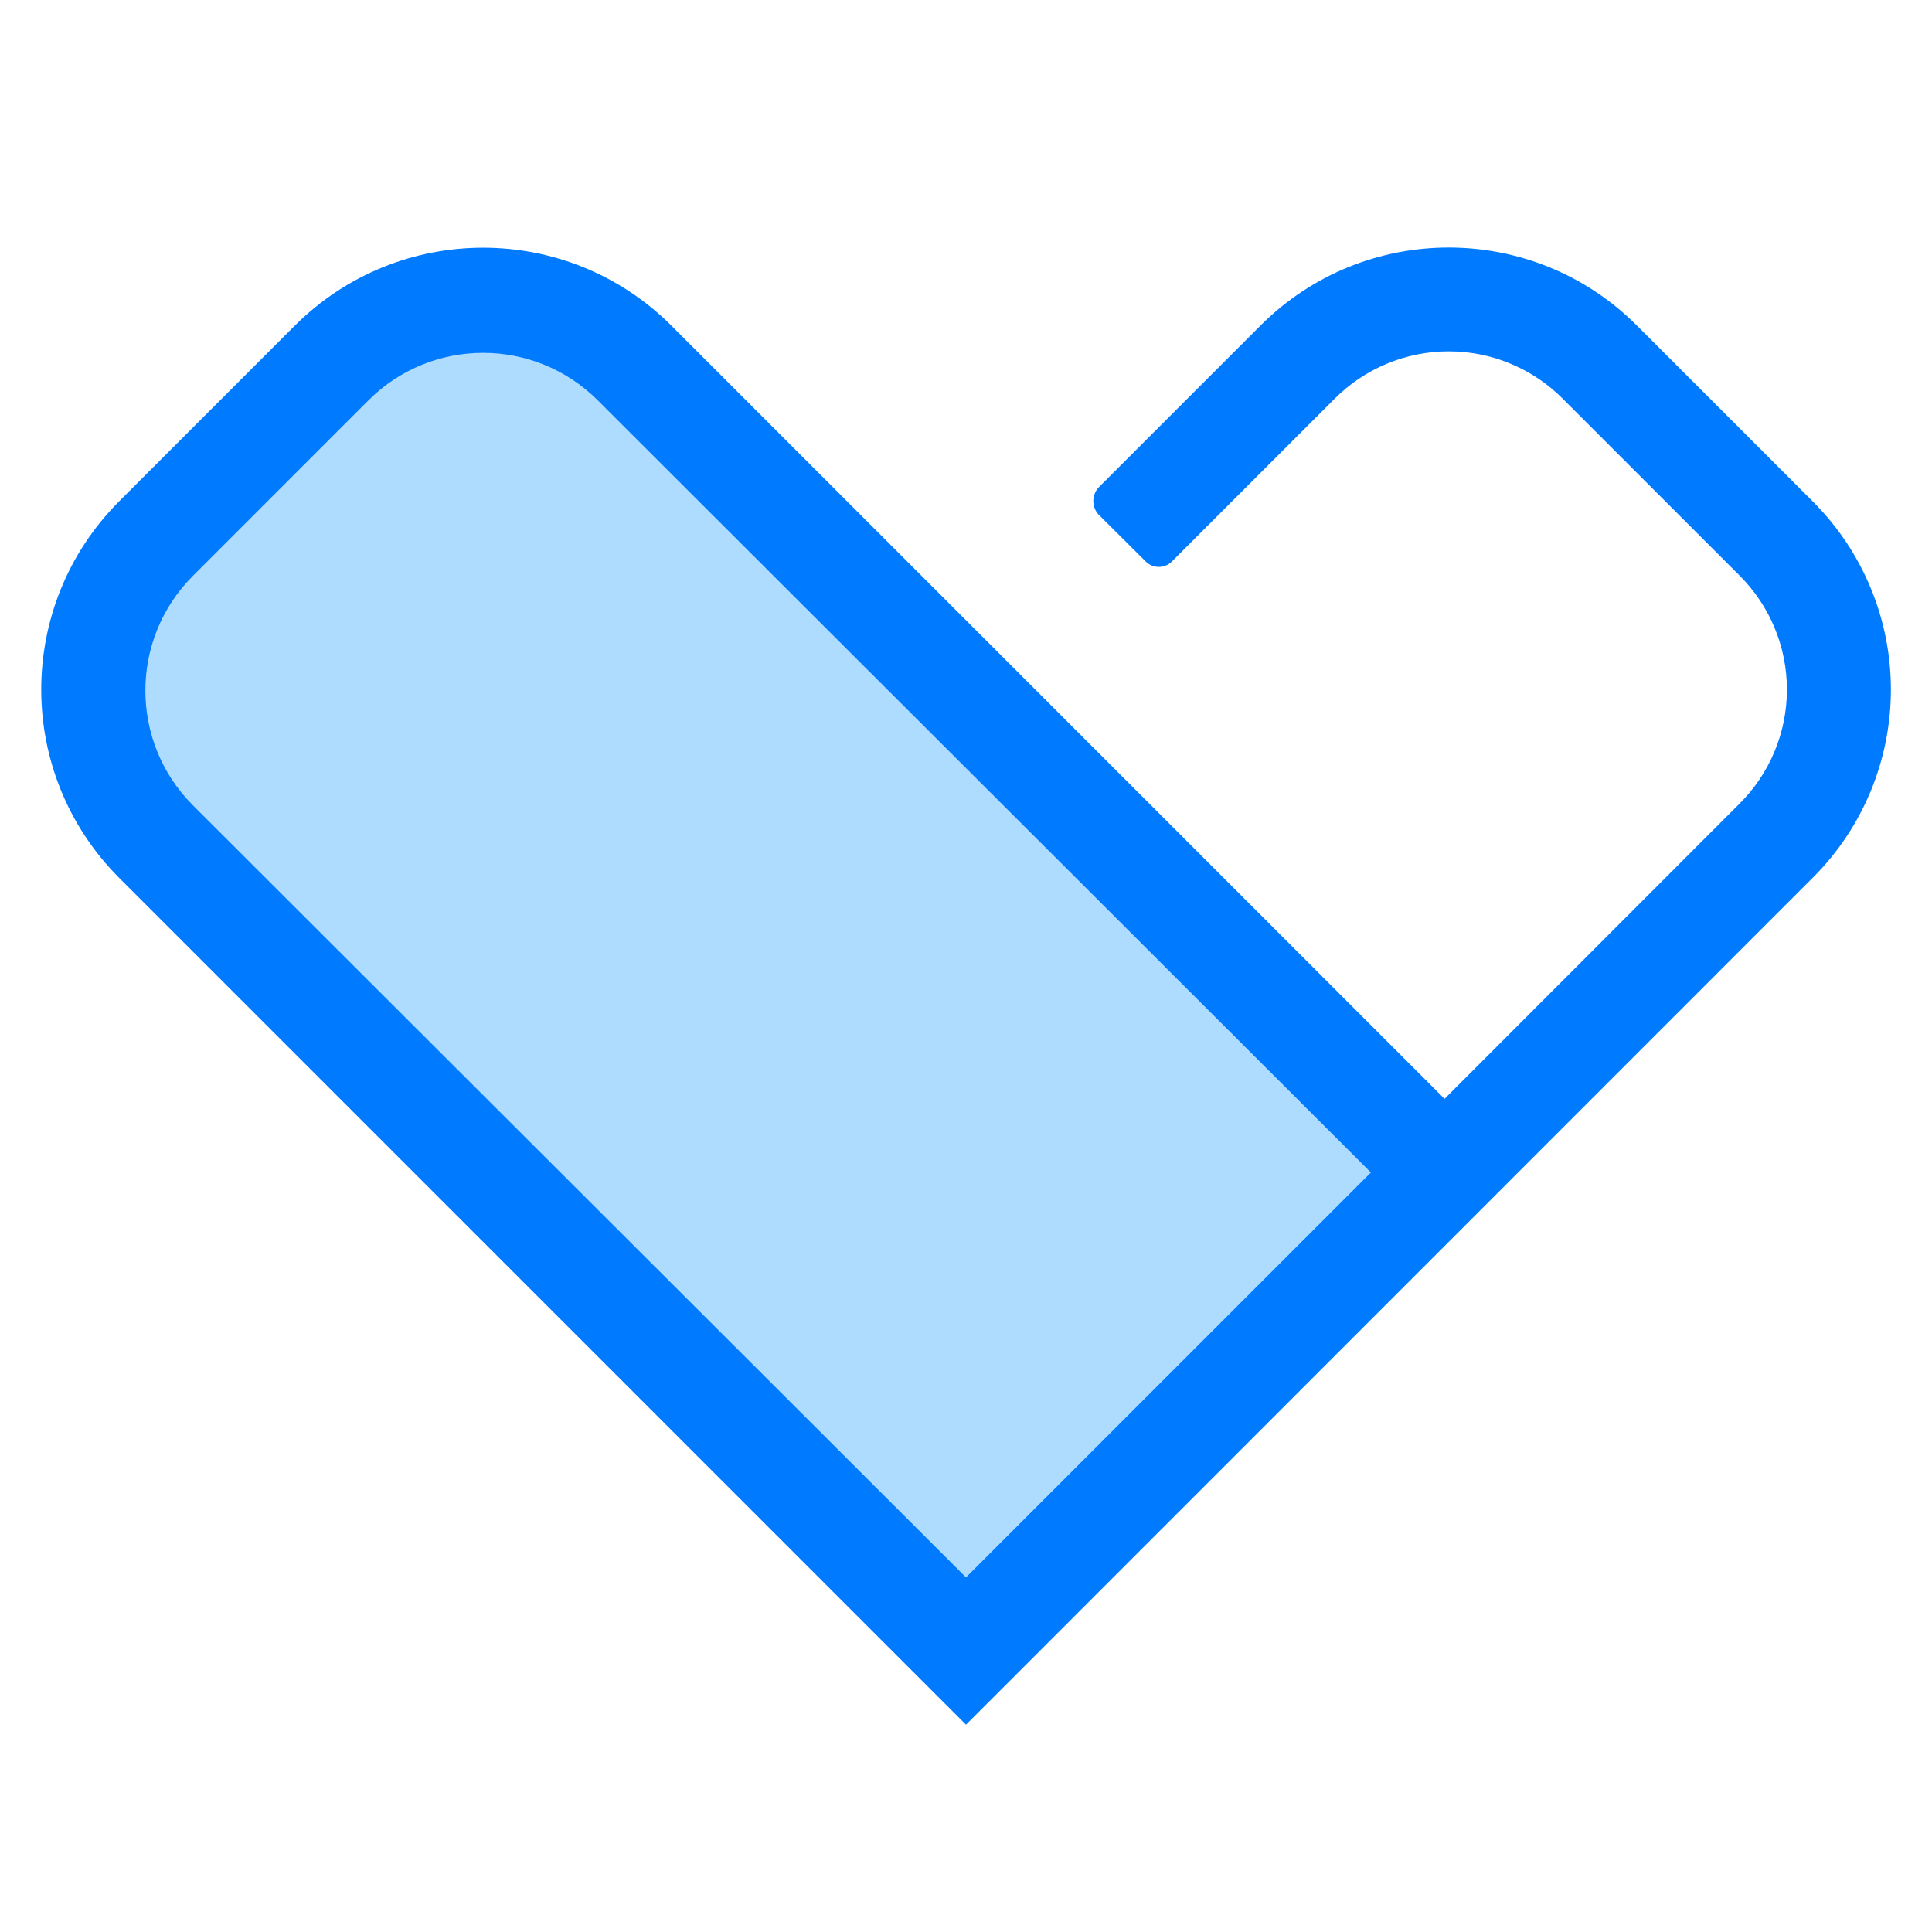
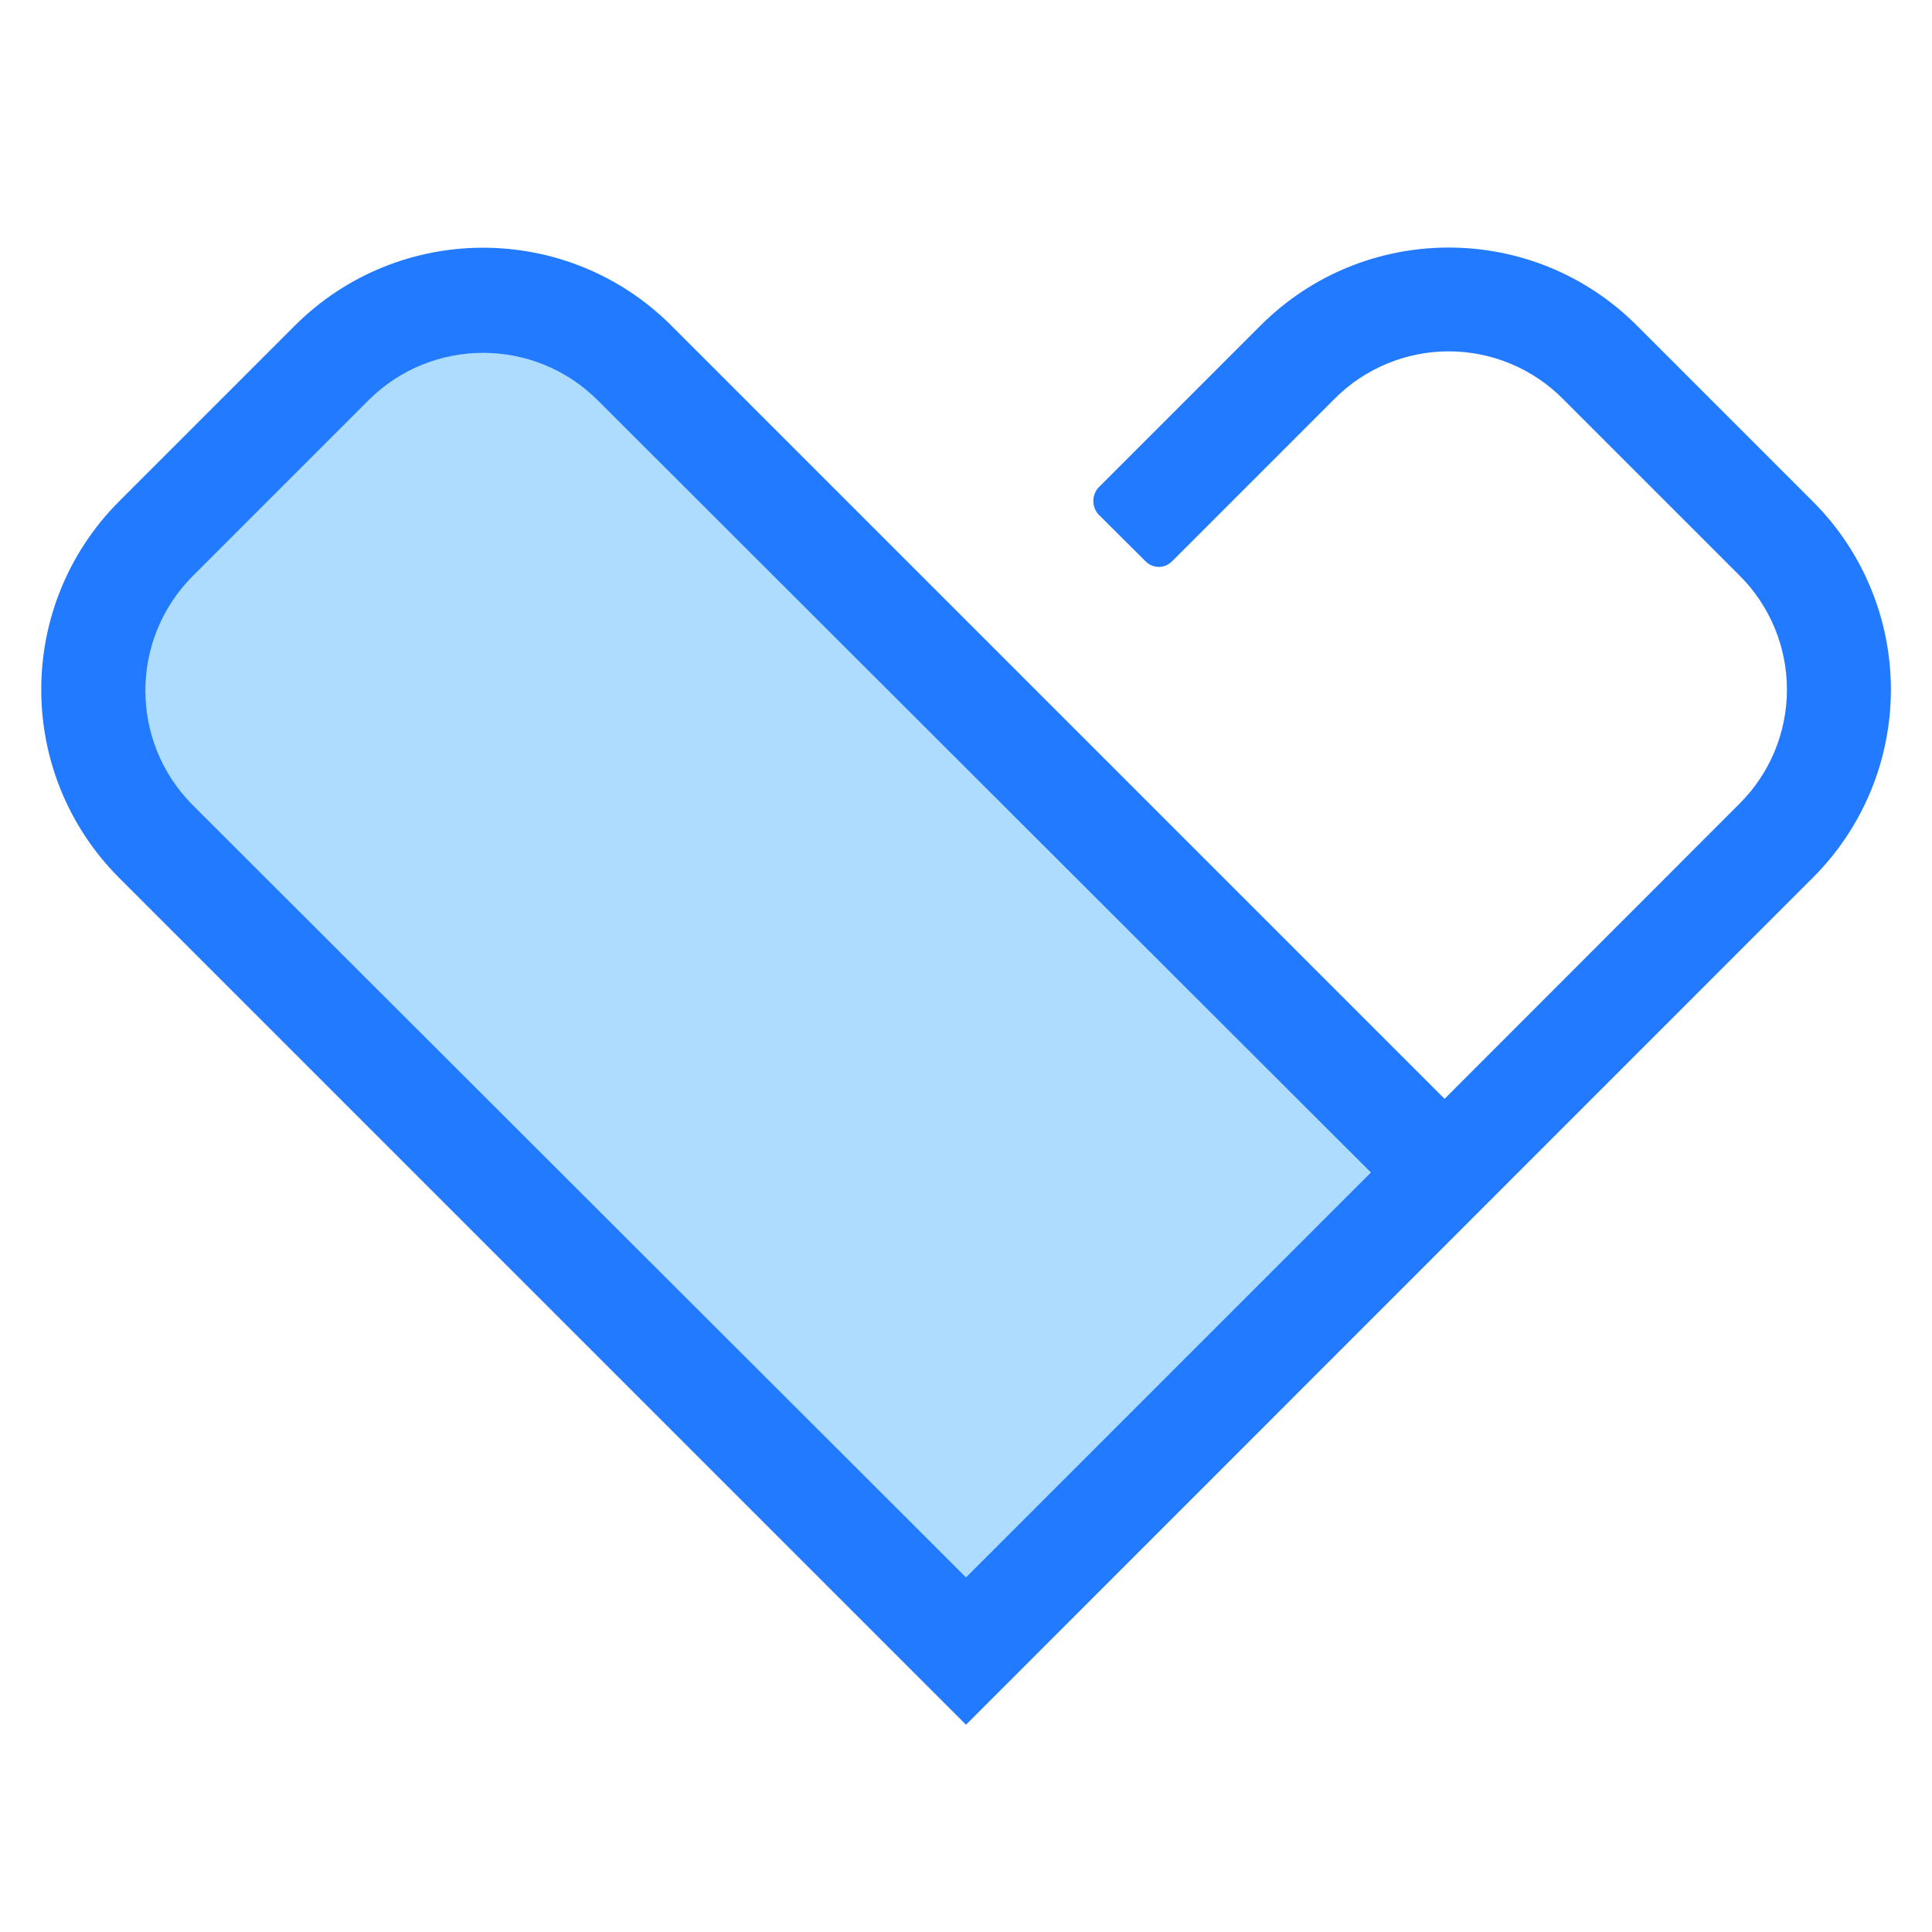
- <svg xmlns="http://www.w3.org/2000/svg" width="96" height="96" viewBox="0 0 96 96" fill="#007aff">
+ <svg xmlns="http://www.w3.org/2000/svg" width="96" height="96" viewBox="0 0 96 96" fill="#217aff">
  <g fill="none" fill-rule="evenodd">
-     <path d="M90.08 24.92l-8.75-8.75c-5.162-5.159-13.528-5.159-18.69 0l-8.06 8.06a1 1 0 000 1.33l2.34 2.33a.92.92 0 001.32 0l8.06-8.06a8 8 0 0111.37 0l8.75 8.75a8 8 0 010 11.37L71.78 54.6 33.35 16.17c-5.167-5.148-13.523-5.148-18.69 0l-8.75 8.75c-5.148 5.167-5.148 13.523 0 18.69L48 85.7l42.08-42.09a13.2 13.2 0 000-18.69z" fill="#007aff" fill-rule="nonzero" />
+     <path d="M90.08 24.92l-8.75-8.75c-5.162-5.159-13.528-5.159-18.69 0l-8.06 8.06a1 1 0 000 1.33l2.34 2.33a.92.92 0 001.32 0l8.06-8.06a8 8 0 0111.37 0l8.75 8.75a8 8 0 010 11.37L71.78 54.6 33.35 16.17c-5.167-5.148-13.523-5.148-18.69 0l-8.75 8.75c-5.148 5.167-5.148 13.523 0 18.69L48 85.7l42.08-42.09a13.2 13.2 0 000-18.69z" fill="#217AFF" fill-rule="nonzero" />
    <path d="M48 78.38L9.57 40a8.06 8.06 0 010-11.37l8.75-8.75a8.06 8.06 0 0111.37 0l38.43 38.38L48 78.38z" fill="#AEDCFF" fill-rule="nonzero" />
    <path d="M0 0h96v96H0z" />
  </g>
</svg>
